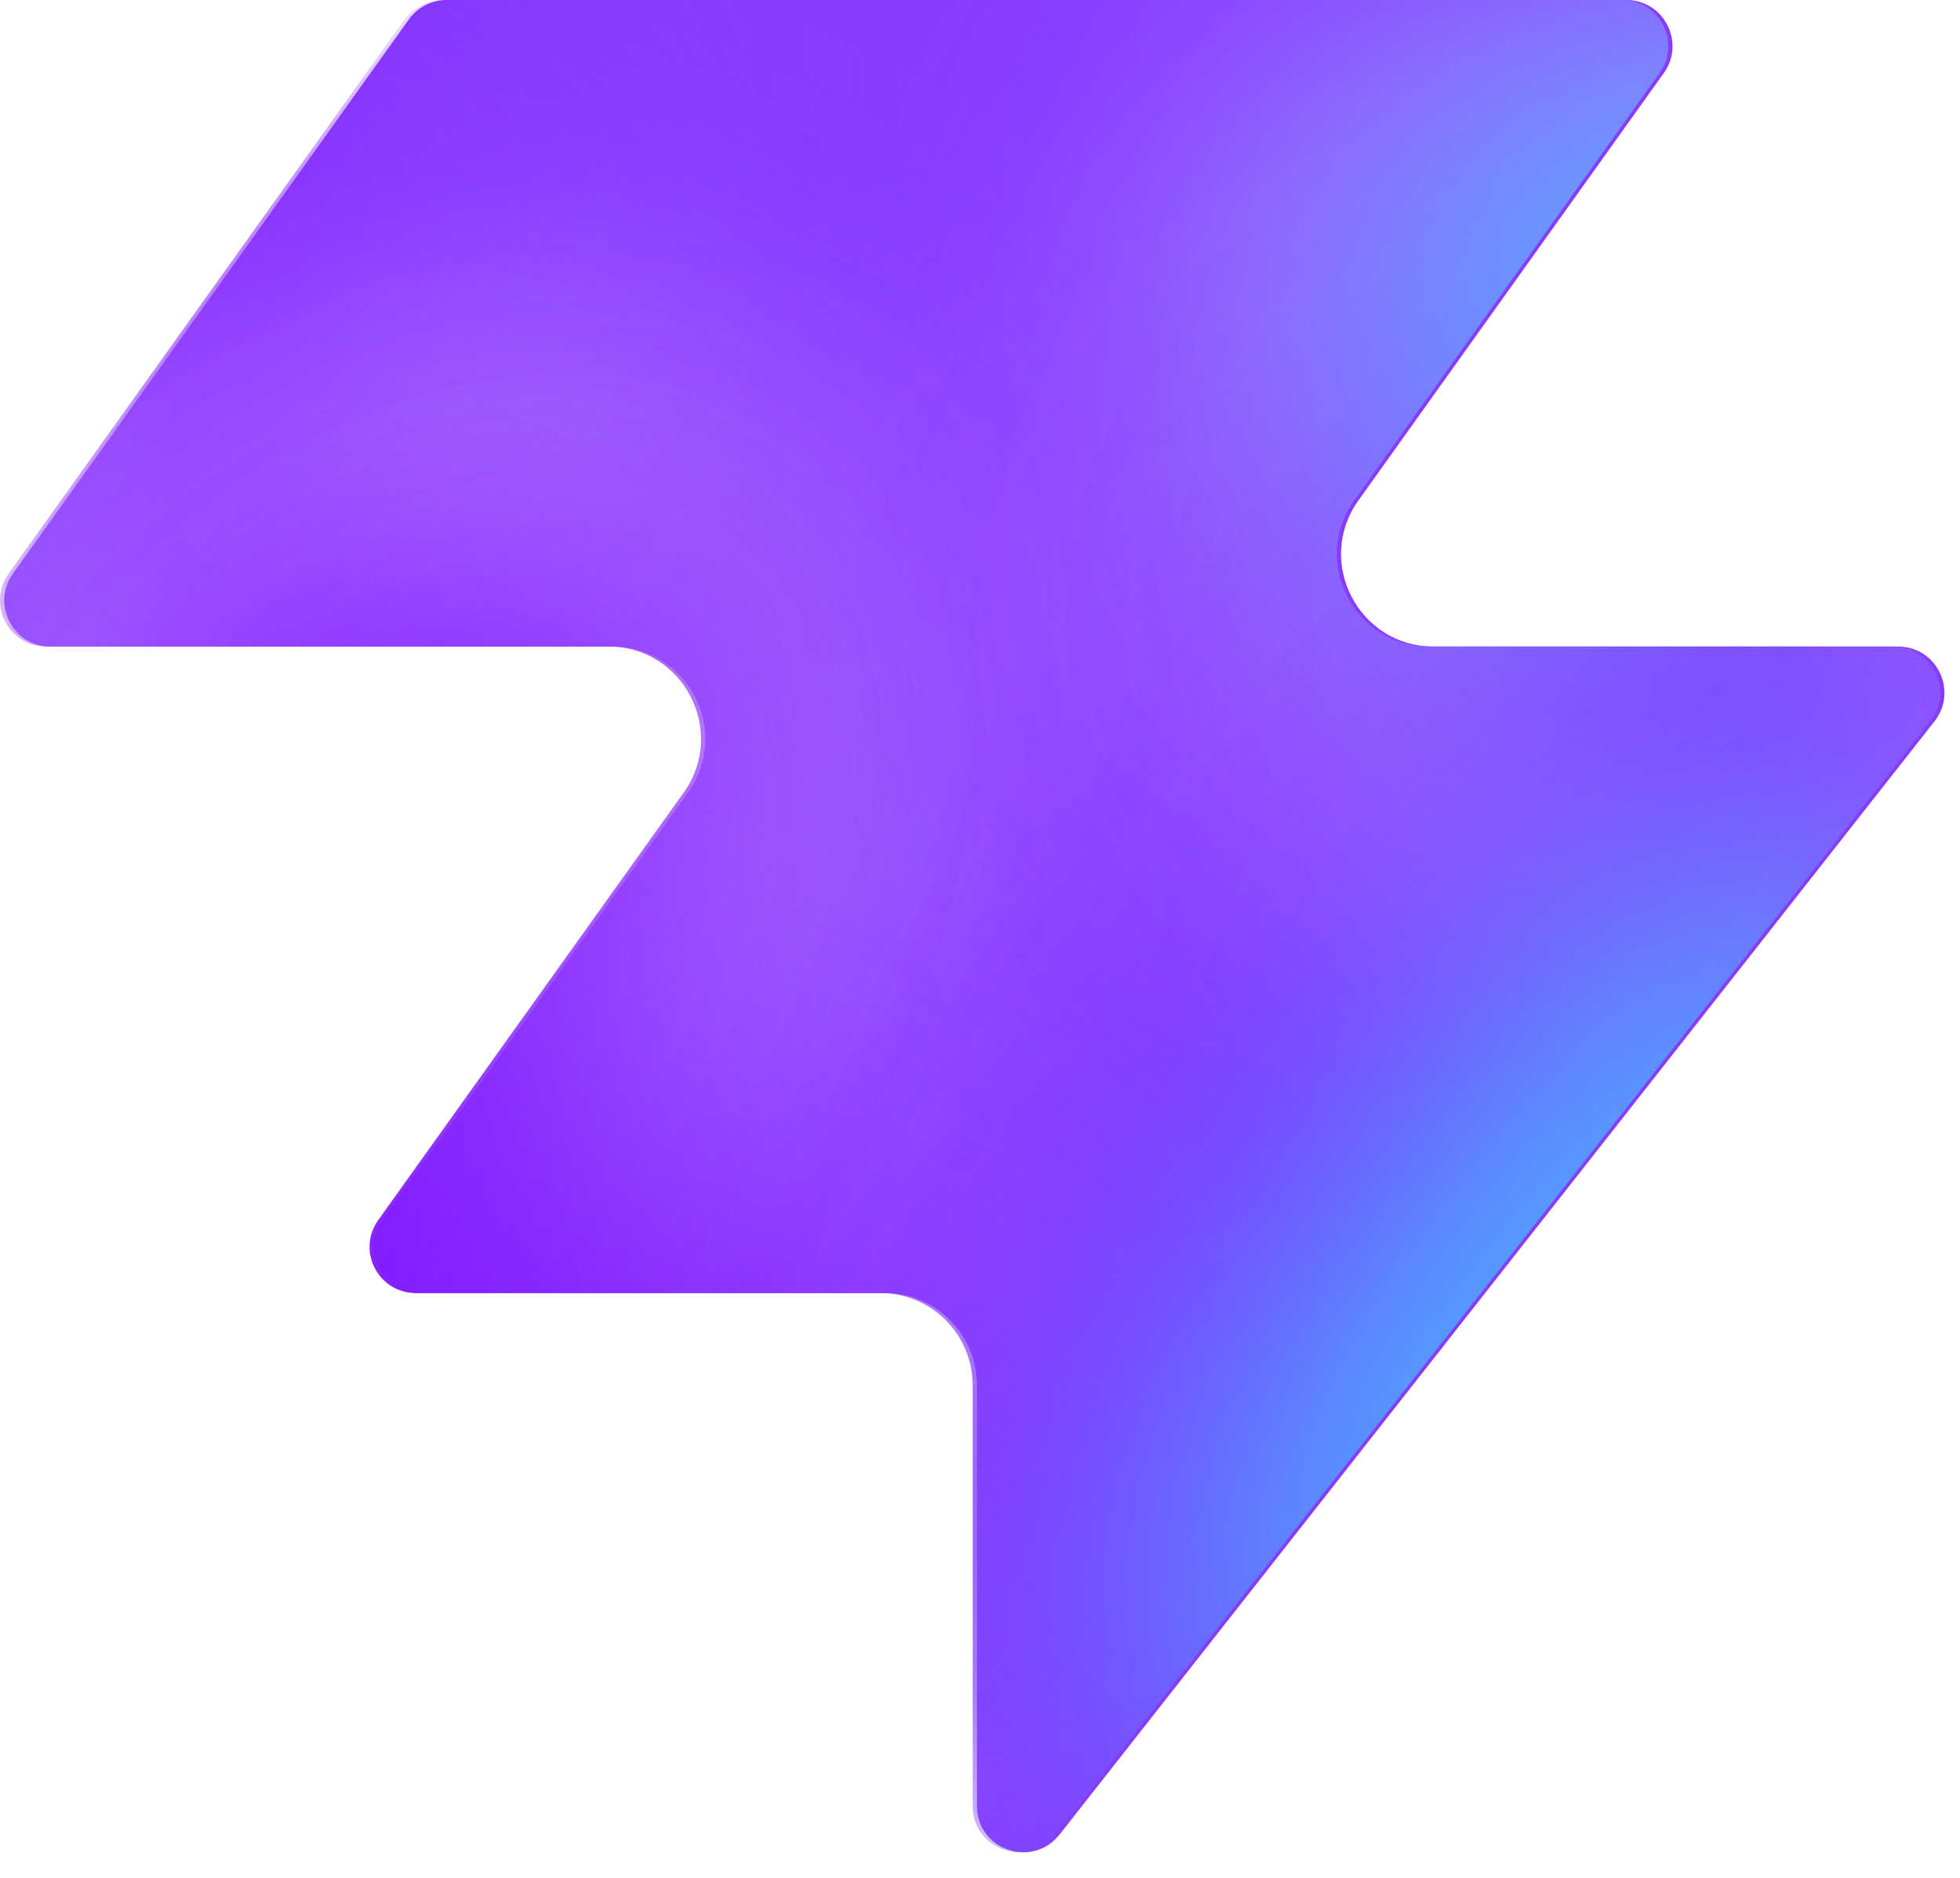
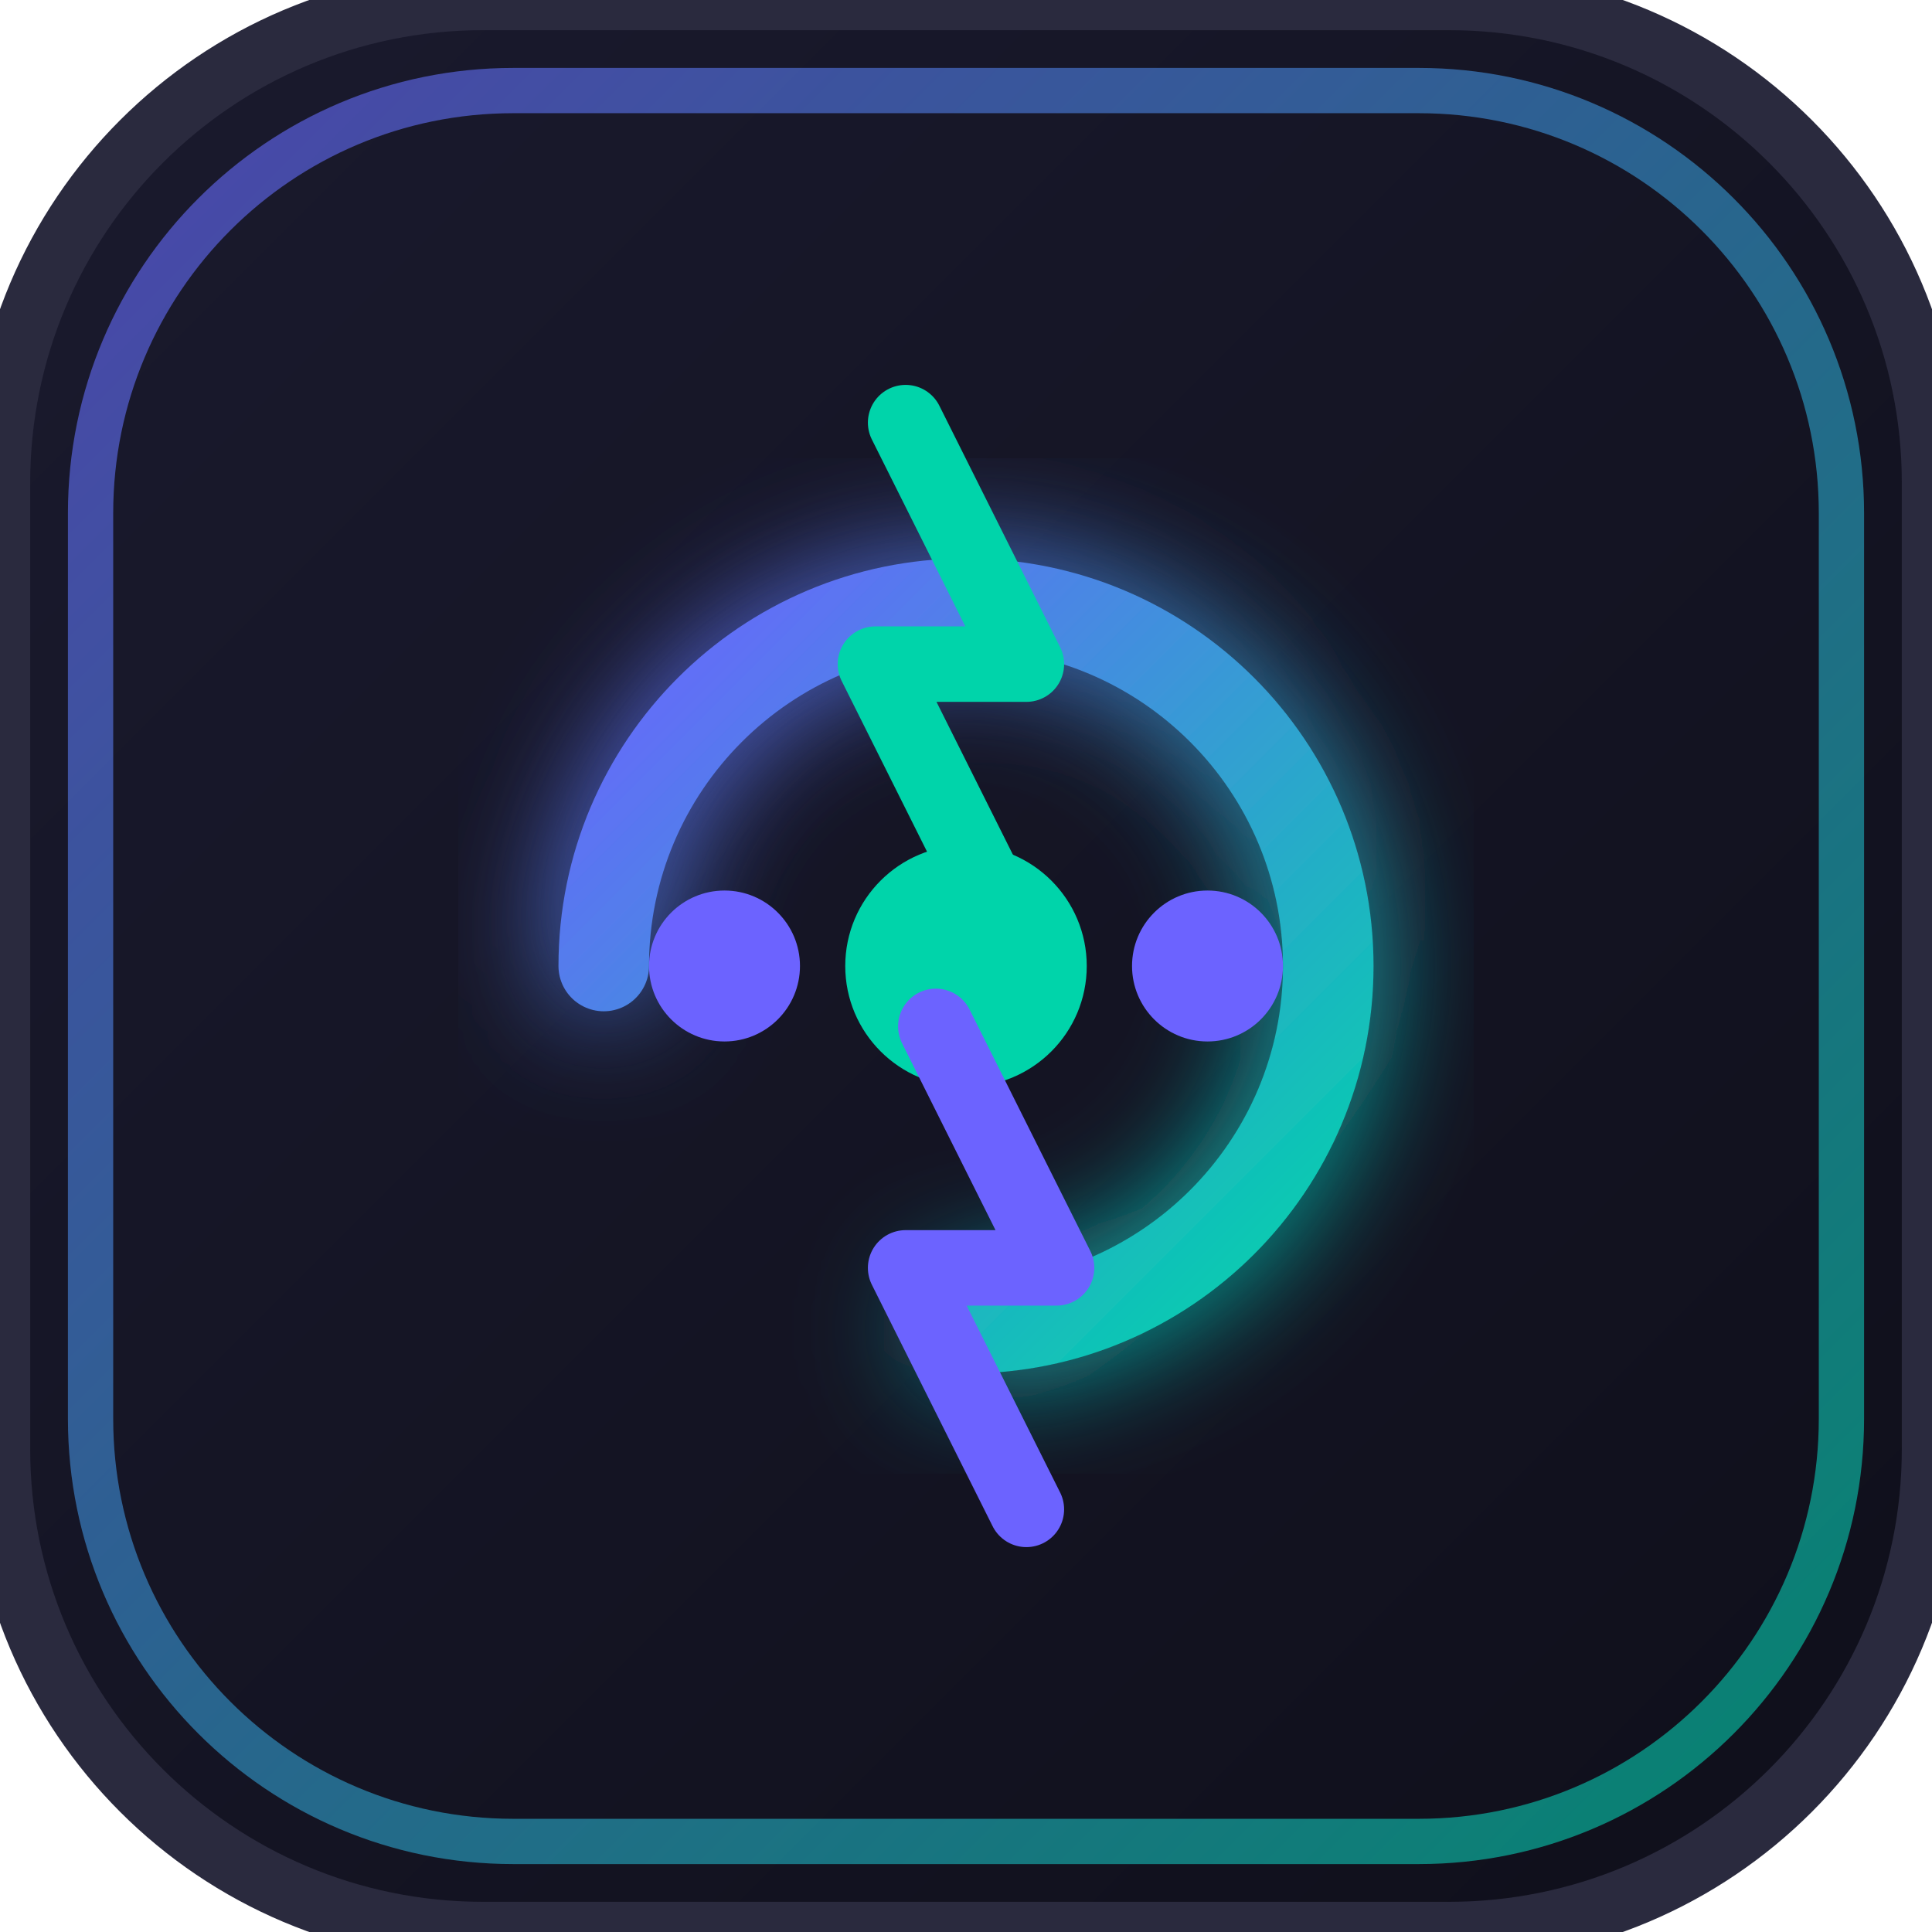
- <svg xmlns="http://www.w3.org/2000/svg" width="48" height="46" fill="none" viewBox="0 0 48 46">
-   <path fill="#863bff" d="M25.946 44.938c-.664.845-2.021.375-2.021-.698V33.937a2.26 2.26 0 0 0-2.262-2.262H10.287c-.92 0-1.456-1.04-.92-1.788l7.48-10.471c1.07-1.497 0-3.578-1.842-3.578H1.237c-.92 0-1.456-1.04-.92-1.788L10.013.474c.214-.297.556-.474.92-.474h28.894c.92 0 1.456 1.04.92 1.788l-7.48 10.471c-1.07 1.498 0 3.579 1.842 3.579h11.377c.943 0 1.473 1.088.89 1.83L25.947 44.94z" style="fill:#863bff;fill:color(display-p3 .525 .23 1);fill-opacity:1" />
-   <mask id="a" width="48" height="46" x="0" y="0" maskUnits="userSpaceOnUse" style="mask-type:alpha">
-     <path fill="#000" d="M25.842 44.938c-.664.844-2.021.375-2.021-.698V33.937a2.26 2.26 0 0 0-2.262-2.262H10.183c-.92 0-1.456-1.04-.92-1.788l7.48-10.471c1.07-1.498 0-3.579-1.842-3.579H1.133c-.92 0-1.456-1.04-.92-1.787L9.91.473c.214-.297.556-.474.92-.474h28.894c.92 0 1.456 1.04.92 1.788l-7.48 10.471c-1.07 1.498 0 3.578 1.842 3.578h11.377c.943 0 1.473 1.088.89 1.832L25.843 44.94z" style="fill:#000;fill-opacity:1" />
-   </mask>
-   <g mask="url(#a)">
-     <g filter="url(#b)">
-       <ellipse cx="5.508" cy="14.704" fill="#ede6ff" rx="5.508" ry="14.704" style="fill:#ede6ff;fill:color(display-p3 .927 .903 1);fill-opacity:1" transform="matrix(.00324 1 1 -.00324 -4.47 31.516)" />
-     </g>
-     <g filter="url(#c)">
-       <ellipse cx="10.399" cy="29.851" fill="#ede6ff" rx="10.399" ry="29.851" style="fill:#ede6ff;fill:color(display-p3 .927 .903 1);fill-opacity:1" transform="matrix(.00324 1 1 -.00324 -39.328 7.883)" />
-     </g>
-     <g filter="url(#d)">
-       <ellipse cx="5.508" cy="30.487" fill="#7e14ff" rx="5.508" ry="30.487" style="fill:#7e14ff;fill:color(display-p3 .492 .077 1);fill-opacity:1" transform="rotate(89.814 -25.913 -14.639)scale(1 -1)" />
-     </g>
-     <g filter="url(#e)">
-       <ellipse cx="5.508" cy="30.599" fill="#7e14ff" rx="5.508" ry="30.599" style="fill:#7e14ff;fill:color(display-p3 .492 .077 1);fill-opacity:1" transform="rotate(89.814 -32.644 -3.334)scale(1 -1)" />
-     </g>
-     <g filter="url(#f)">
-       <ellipse cx="5.508" cy="30.599" fill="#7e14ff" rx="5.508" ry="30.599" style="fill:#7e14ff;fill:color(display-p3 .492 .077 1);fill-opacity:1" transform="matrix(.00324 1 1 -.00324 -34.34 30.47)" />
-     </g>
-     <g filter="url(#g)">
-       <ellipse cx="14.072" cy="22.078" fill="#ede6ff" rx="14.072" ry="22.078" style="fill:#ede6ff;fill:color(display-p3 .927 .903 1);fill-opacity:1" transform="rotate(93.35 24.506 48.493)scale(-1 1)" />
-     </g>
-     <g filter="url(#h)">
-       <ellipse cx="3.47" cy="21.501" fill="#7e14ff" rx="3.47" ry="21.501" style="fill:#7e14ff;fill:color(display-p3 .492 .077 1);fill-opacity:1" transform="rotate(89.009 28.708 47.59)scale(-1 1)" />
-     </g>
-     <g filter="url(#i)">
-       <ellipse cx="3.47" cy="21.501" fill="#7e14ff" rx="3.47" ry="21.501" style="fill:#7e14ff;fill:color(display-p3 .492 .077 1);fill-opacity:1" transform="rotate(89.009 28.708 47.59)scale(-1 1)" />
-     </g>
-     <g filter="url(#j)">
-       <ellipse cx=".387" cy="8.972" fill="#7e14ff" rx="4.407" ry="29.108" style="fill:#7e14ff;fill:color(display-p3 .492 .077 1);fill-opacity:1" transform="rotate(39.51 .387 8.972)" />
-     </g>
-     <g filter="url(#k)">
-       <ellipse cx="47.523" cy="-6.092" fill="#7e14ff" rx="4.407" ry="29.108" style="fill:#7e14ff;fill:color(display-p3 .492 .077 1);fill-opacity:1" transform="rotate(37.892 47.523 -6.092)" />
-     </g>
-     <g filter="url(#l)">
-       <ellipse cx="41.412" cy="6.333" fill="#47bfff" rx="5.971" ry="9.665" style="fill:#47bfff;fill:color(display-p3 .28 .748 1);fill-opacity:1" transform="rotate(37.892 41.412 6.333)" />
-     </g>
-     <g filter="url(#m)">
-       <ellipse cx="-1.879" cy="38.332" fill="#7e14ff" rx="4.407" ry="29.108" style="fill:#7e14ff;fill:color(display-p3 .492 .077 1);fill-opacity:1" transform="rotate(37.892 -1.88 38.332)" />
-     </g>
-     <g filter="url(#n)">
-       <ellipse cx="-1.879" cy="38.332" fill="#7e14ff" rx="4.407" ry="29.108" style="fill:#7e14ff;fill:color(display-p3 .492 .077 1);fill-opacity:1" transform="rotate(37.892 -1.88 38.332)" />
-     </g>
-     <g filter="url(#o)">
-       <ellipse cx="35.651" cy="29.907" fill="#7e14ff" rx="4.407" ry="29.108" style="fill:#7e14ff;fill:color(display-p3 .492 .077 1);fill-opacity:1" transform="rotate(37.892 35.651 29.907)" />
-     </g>
-     <g filter="url(#p)">
-       <ellipse cx="38.418" cy="32.4" fill="#47bfff" rx="5.971" ry="15.297" style="fill:#47bfff;fill:color(display-p3 .28 .748 1);fill-opacity:1" transform="rotate(37.892 38.418 32.4)" />
-     </g>
-   </g>
+ <svg xmlns="http://www.w3.org/2000/svg" viewBox="0 0 64 64" fill="none">
  <defs>
-     <filter id="b" width="60.045" height="41.654" x="-19.77" y="16.149" color-interpolation-filters="sRGB" filterUnits="userSpaceOnUse">
-       <feFlood flood-opacity="0" result="BackgroundImageFix" />
-       <feBlend in="SourceGraphic" in2="BackgroundImageFix" result="shape" />
-       <feGaussianBlur result="effect1_foregroundBlur_2002_17158" stdDeviation="7.659" />
-     </filter>
-     <filter id="c" width="90.34" height="51.437" x="-54.613" y="-7.533" color-interpolation-filters="sRGB" filterUnits="userSpaceOnUse">
-       <feFlood flood-opacity="0" result="BackgroundImageFix" />
-       <feBlend in="SourceGraphic" in2="BackgroundImageFix" result="shape" />
-       <feGaussianBlur result="effect1_foregroundBlur_2002_17158" stdDeviation="7.659" />
-     </filter>
-     <filter id="d" width="79.355" height="29.4" x="-49.64" y="2.03" color-interpolation-filters="sRGB" filterUnits="userSpaceOnUse">
-       <feFlood flood-opacity="0" result="BackgroundImageFix" />
-       <feBlend in="SourceGraphic" in2="BackgroundImageFix" result="shape" />
-       <feGaussianBlur result="effect1_foregroundBlur_2002_17158" stdDeviation="4.596" />
-     </filter>
-     <filter id="e" width="79.579" height="29.4" x="-45.045" y="20.029" color-interpolation-filters="sRGB" filterUnits="userSpaceOnUse">
-       <feFlood flood-opacity="0" result="BackgroundImageFix" />
-       <feBlend in="SourceGraphic" in2="BackgroundImageFix" result="shape" />
-       <feGaussianBlur result="effect1_foregroundBlur_2002_17158" stdDeviation="4.596" />
-     </filter>
-     <filter id="f" width="79.579" height="29.4" x="-43.513" y="21.178" color-interpolation-filters="sRGB" filterUnits="userSpaceOnUse">
-       <feFlood flood-opacity="0" result="BackgroundImageFix" />
-       <feBlend in="SourceGraphic" in2="BackgroundImageFix" result="shape" />
-       <feGaussianBlur result="effect1_foregroundBlur_2002_17158" stdDeviation="4.596" />
-     </filter>
-     <filter id="g" width="74.749" height="58.852" x="15.756" y="-17.901" color-interpolation-filters="sRGB" filterUnits="userSpaceOnUse">
-       <feFlood flood-opacity="0" result="BackgroundImageFix" />
-       <feBlend in="SourceGraphic" in2="BackgroundImageFix" result="shape" />
-       <feGaussianBlur result="effect1_foregroundBlur_2002_17158" stdDeviation="7.659" />
-     </filter>
-     <filter id="h" width="61.377" height="25.362" x="23.548" y="2.284" color-interpolation-filters="sRGB" filterUnits="userSpaceOnUse">
-       <feFlood flood-opacity="0" result="BackgroundImageFix" />
-       <feBlend in="SourceGraphic" in2="BackgroundImageFix" result="shape" />
-       <feGaussianBlur result="effect1_foregroundBlur_2002_17158" stdDeviation="4.596" />
-     </filter>
-     <filter id="i" width="61.377" height="25.362" x="23.548" y="2.284" color-interpolation-filters="sRGB" filterUnits="userSpaceOnUse">
-       <feFlood flood-opacity="0" result="BackgroundImageFix" />
-       <feBlend in="SourceGraphic" in2="BackgroundImageFix" result="shape" />
-       <feGaussianBlur result="effect1_foregroundBlur_2002_17158" stdDeviation="4.596" />
-     </filter>
-     <filter id="j" width="56.045" height="63.649" x="-27.636" y="-22.853" color-interpolation-filters="sRGB" filterUnits="userSpaceOnUse">
-       <feFlood flood-opacity="0" result="BackgroundImageFix" />
-       <feBlend in="SourceGraphic" in2="BackgroundImageFix" result="shape" />
-       <feGaussianBlur result="effect1_foregroundBlur_2002_17158" stdDeviation="4.596" />
-     </filter>
-     <filter id="k" width="54.814" height="64.646" x="20.116" y="-38.415" color-interpolation-filters="sRGB" filterUnits="userSpaceOnUse">
-       <feFlood flood-opacity="0" result="BackgroundImageFix" />
-       <feBlend in="SourceGraphic" in2="BackgroundImageFix" result="shape" />
-       <feGaussianBlur result="effect1_foregroundBlur_2002_17158" stdDeviation="4.596" />
-     </filter>
-     <filter id="l" width="33.541" height="35.313" x="24.641" y="-11.323" color-interpolation-filters="sRGB" filterUnits="userSpaceOnUse">
-       <feFlood flood-opacity="0" result="BackgroundImageFix" />
-       <feBlend in="SourceGraphic" in2="BackgroundImageFix" result="shape" />
-       <feGaussianBlur result="effect1_foregroundBlur_2002_17158" stdDeviation="4.596" />
-     </filter>
-     <filter id="m" width="54.814" height="64.646" x="-29.286" y="6.009" color-interpolation-filters="sRGB" filterUnits="userSpaceOnUse">
-       <feFlood flood-opacity="0" result="BackgroundImageFix" />
-       <feBlend in="SourceGraphic" in2="BackgroundImageFix" result="shape" />
-       <feGaussianBlur result="effect1_foregroundBlur_2002_17158" stdDeviation="4.596" />
-     </filter>
-     <filter id="n" width="54.814" height="64.646" x="-29.286" y="6.009" color-interpolation-filters="sRGB" filterUnits="userSpaceOnUse">
-       <feFlood flood-opacity="0" result="BackgroundImageFix" />
-       <feBlend in="SourceGraphic" in2="BackgroundImageFix" result="shape" />
-       <feGaussianBlur result="effect1_foregroundBlur_2002_17158" stdDeviation="4.596" />
-     </filter>
-     <filter id="o" width="54.814" height="64.646" x="8.244" y="-2.416" color-interpolation-filters="sRGB" filterUnits="userSpaceOnUse">
-       <feFlood flood-opacity="0" result="BackgroundImageFix" />
-       <feBlend in="SourceGraphic" in2="BackgroundImageFix" result="shape" />
-       <feGaussianBlur result="effect1_foregroundBlur_2002_17158" stdDeviation="4.596" />
-     </filter>
-     <filter id="p" width="39.409" height="43.623" x="18.713" y="10.588" color-interpolation-filters="sRGB" filterUnits="userSpaceOnUse">
-       <feFlood flood-opacity="0" result="BackgroundImageFix" />
-       <feBlend in="SourceGraphic" in2="BackgroundImageFix" result="shape" />
-       <feGaussianBlur result="effect1_foregroundBlur_2002_17158" stdDeviation="4.596" />
+     <linearGradient id="iqGrad" x1="0%" y1="0%" x2="100%" y2="100%">
+       <stop offset="0%" stop-color="#6C63FF" />
+       <stop offset="100%" stop-color="#00D4AA" />
+     </linearGradient>
+     <linearGradient id="bgGrad" x1="0%" y1="0%" x2="100%" y2="100%">
+       <stop offset="0%" stop-color="#1A1A2E" />
+       <stop offset="100%" stop-color="#0F0F1A" />
+     </linearGradient>
+     <filter id="glow" x="-20%" y="-20%" width="140%" height="140%">
+       <feGaussianBlur stdDeviation="2" result="blur" />
+       <feMerge>
+         <feMergeNode in="blur" />
+         <feMergeNode in="SourceGraphic" />
+       </feMerge>
    </filter>
  </defs>
+   <rect width="64" height="64" rx="16" fill="url(#bgGrad)" stroke="#2A2A3E" stroke-width="2" />
+   <rect x="3" y="3" width="58" height="58" rx="14" stroke="url(#iqGrad)" stroke-width="1.5" stroke-opacity="0.6" />
+   <path d="M20 32C20 25.373 25.373 20 32 20C38.627 20 44 25.373 44 32C44 38.627 38.627 44 32 44" stroke="url(#iqGrad)" stroke-width="3" stroke-linecap="round" filter="url(#glow)" />
+   <circle cx="32" cy="32" r="4" fill="#00D4AA" />
+   <circle cx="24" cy="32" r="2.5" fill="#6C63FF" />
+   <circle cx="40" cy="32" r="2.5" fill="#6C63FF" />
+   <path d="M30 14L34 22H29L33 30" stroke="#00D4AA" stroke-width="2.5" stroke-linecap="round" stroke-linejoin="round" />
+   <path d="M31 34L35 42H30L34 50" stroke="#6C63FF" stroke-width="2.5" stroke-linecap="round" stroke-linejoin="round" />
</svg>
